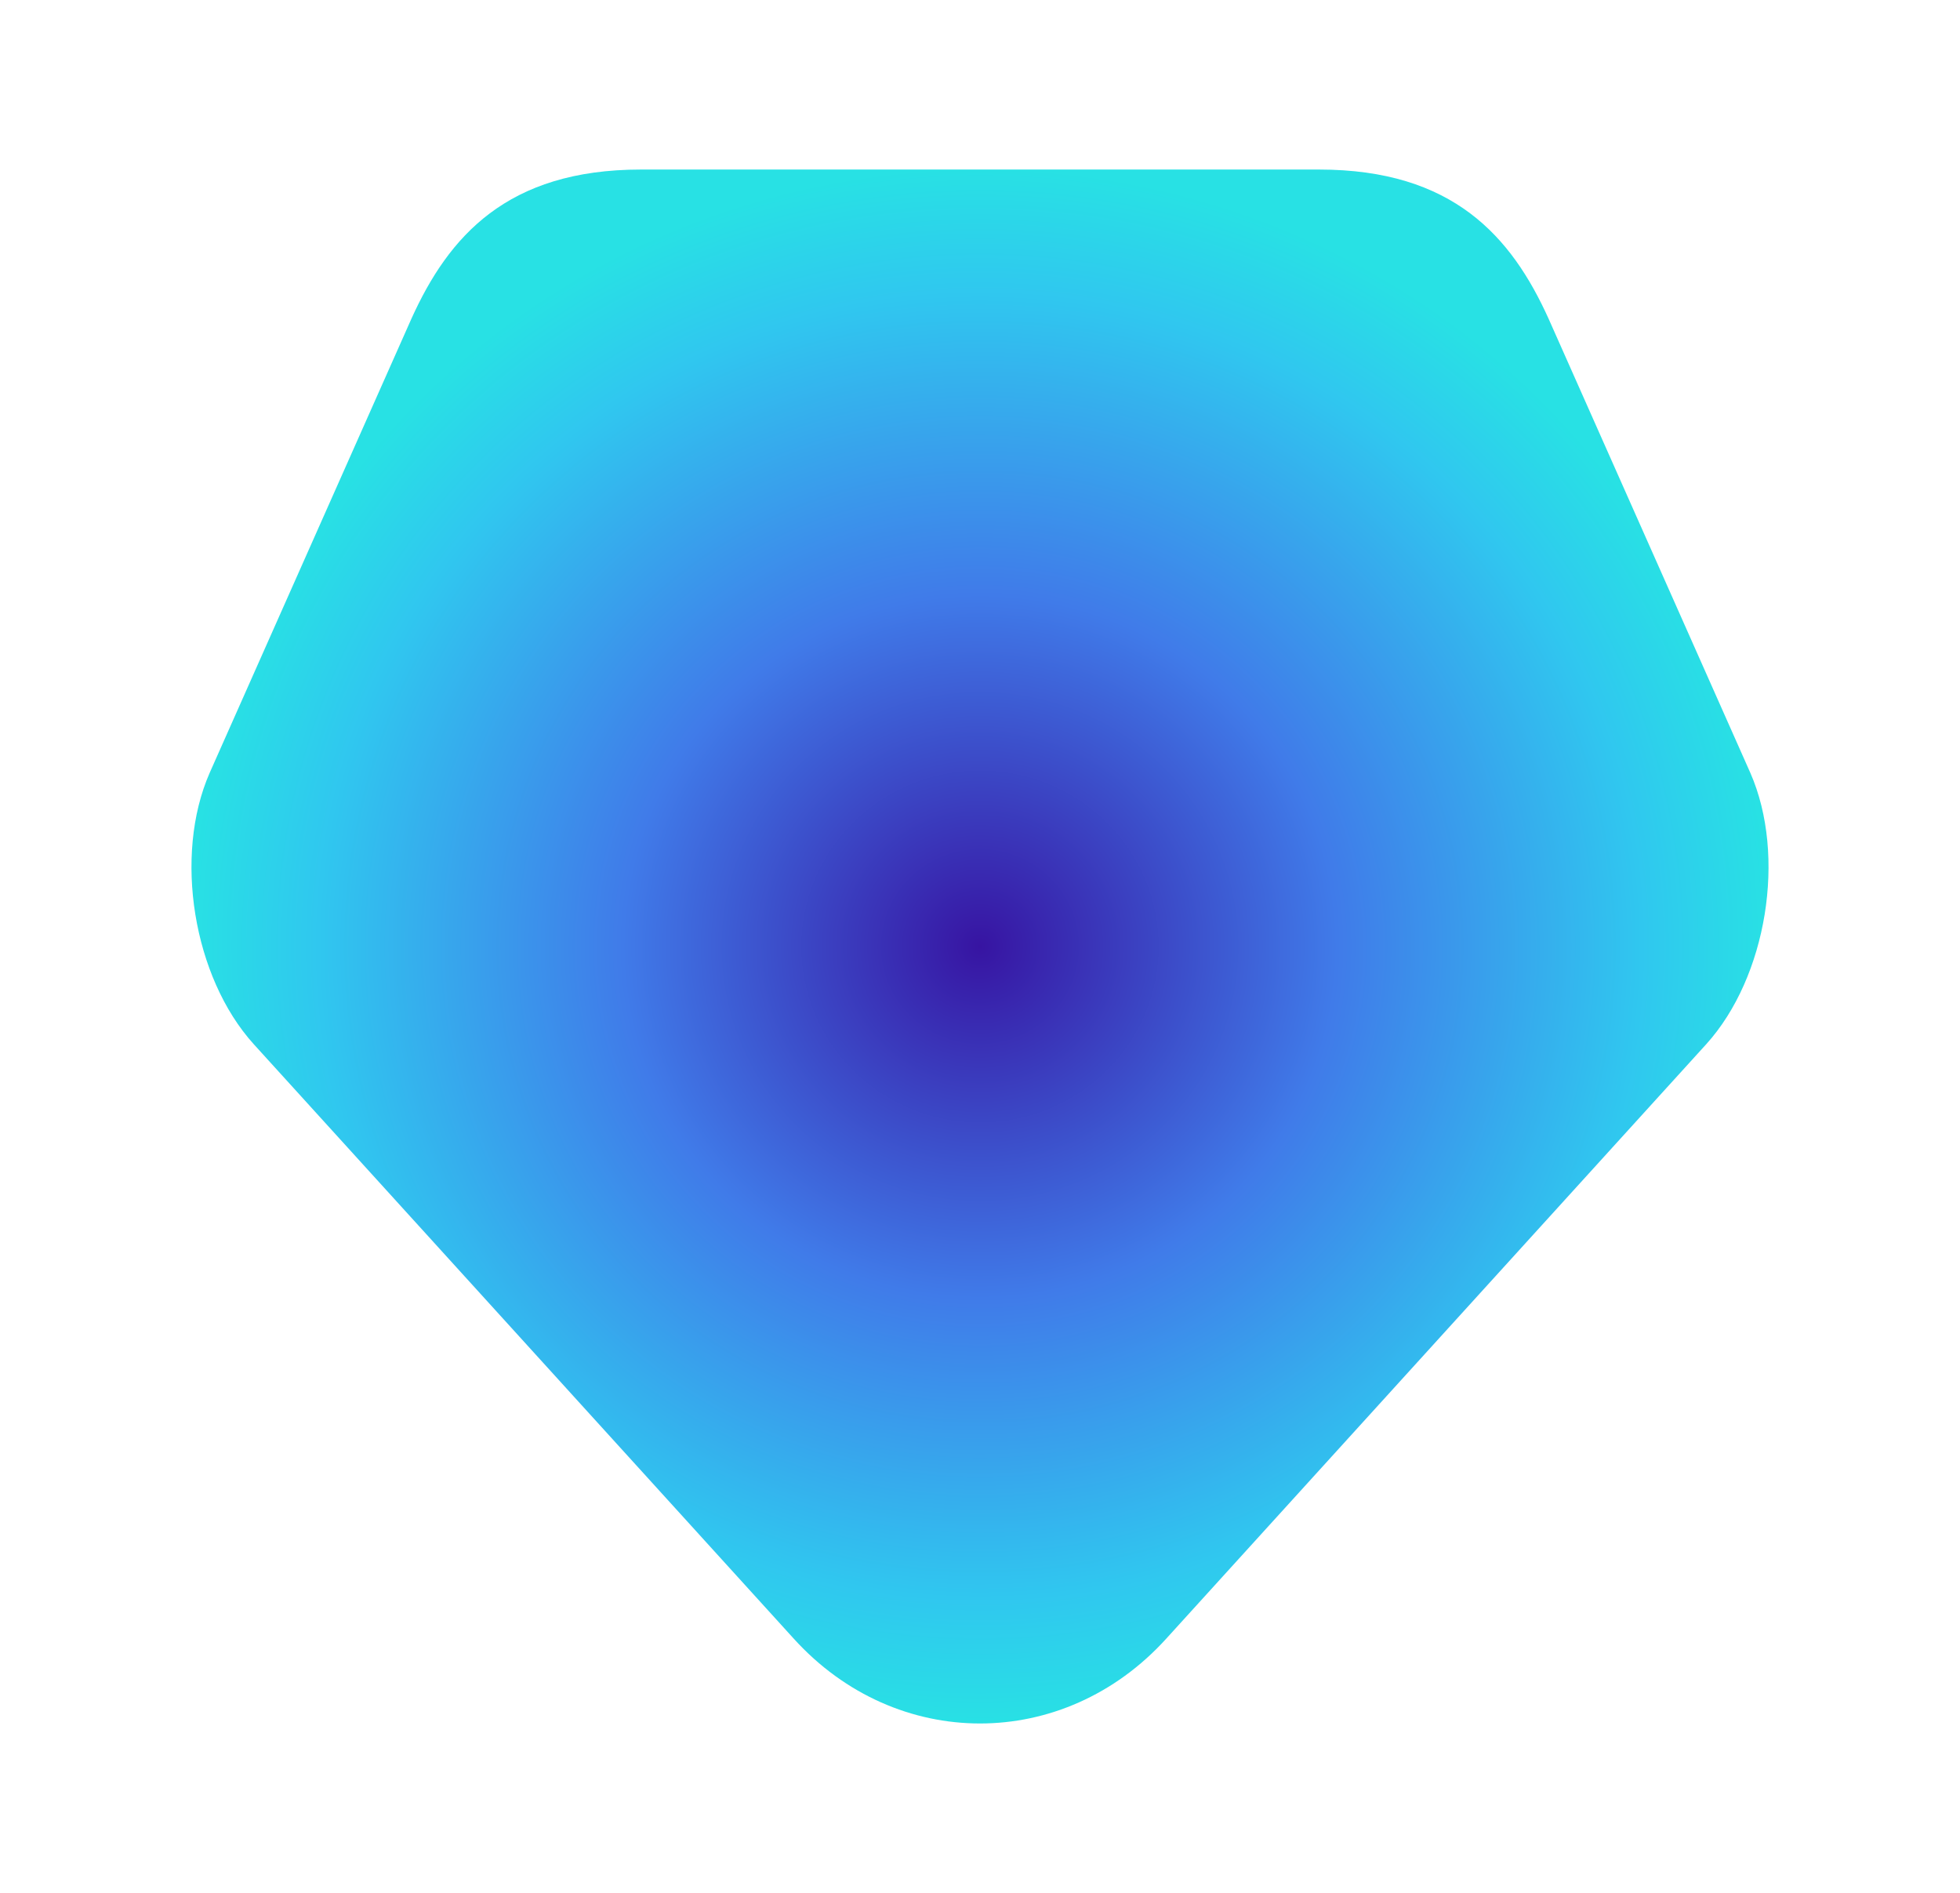
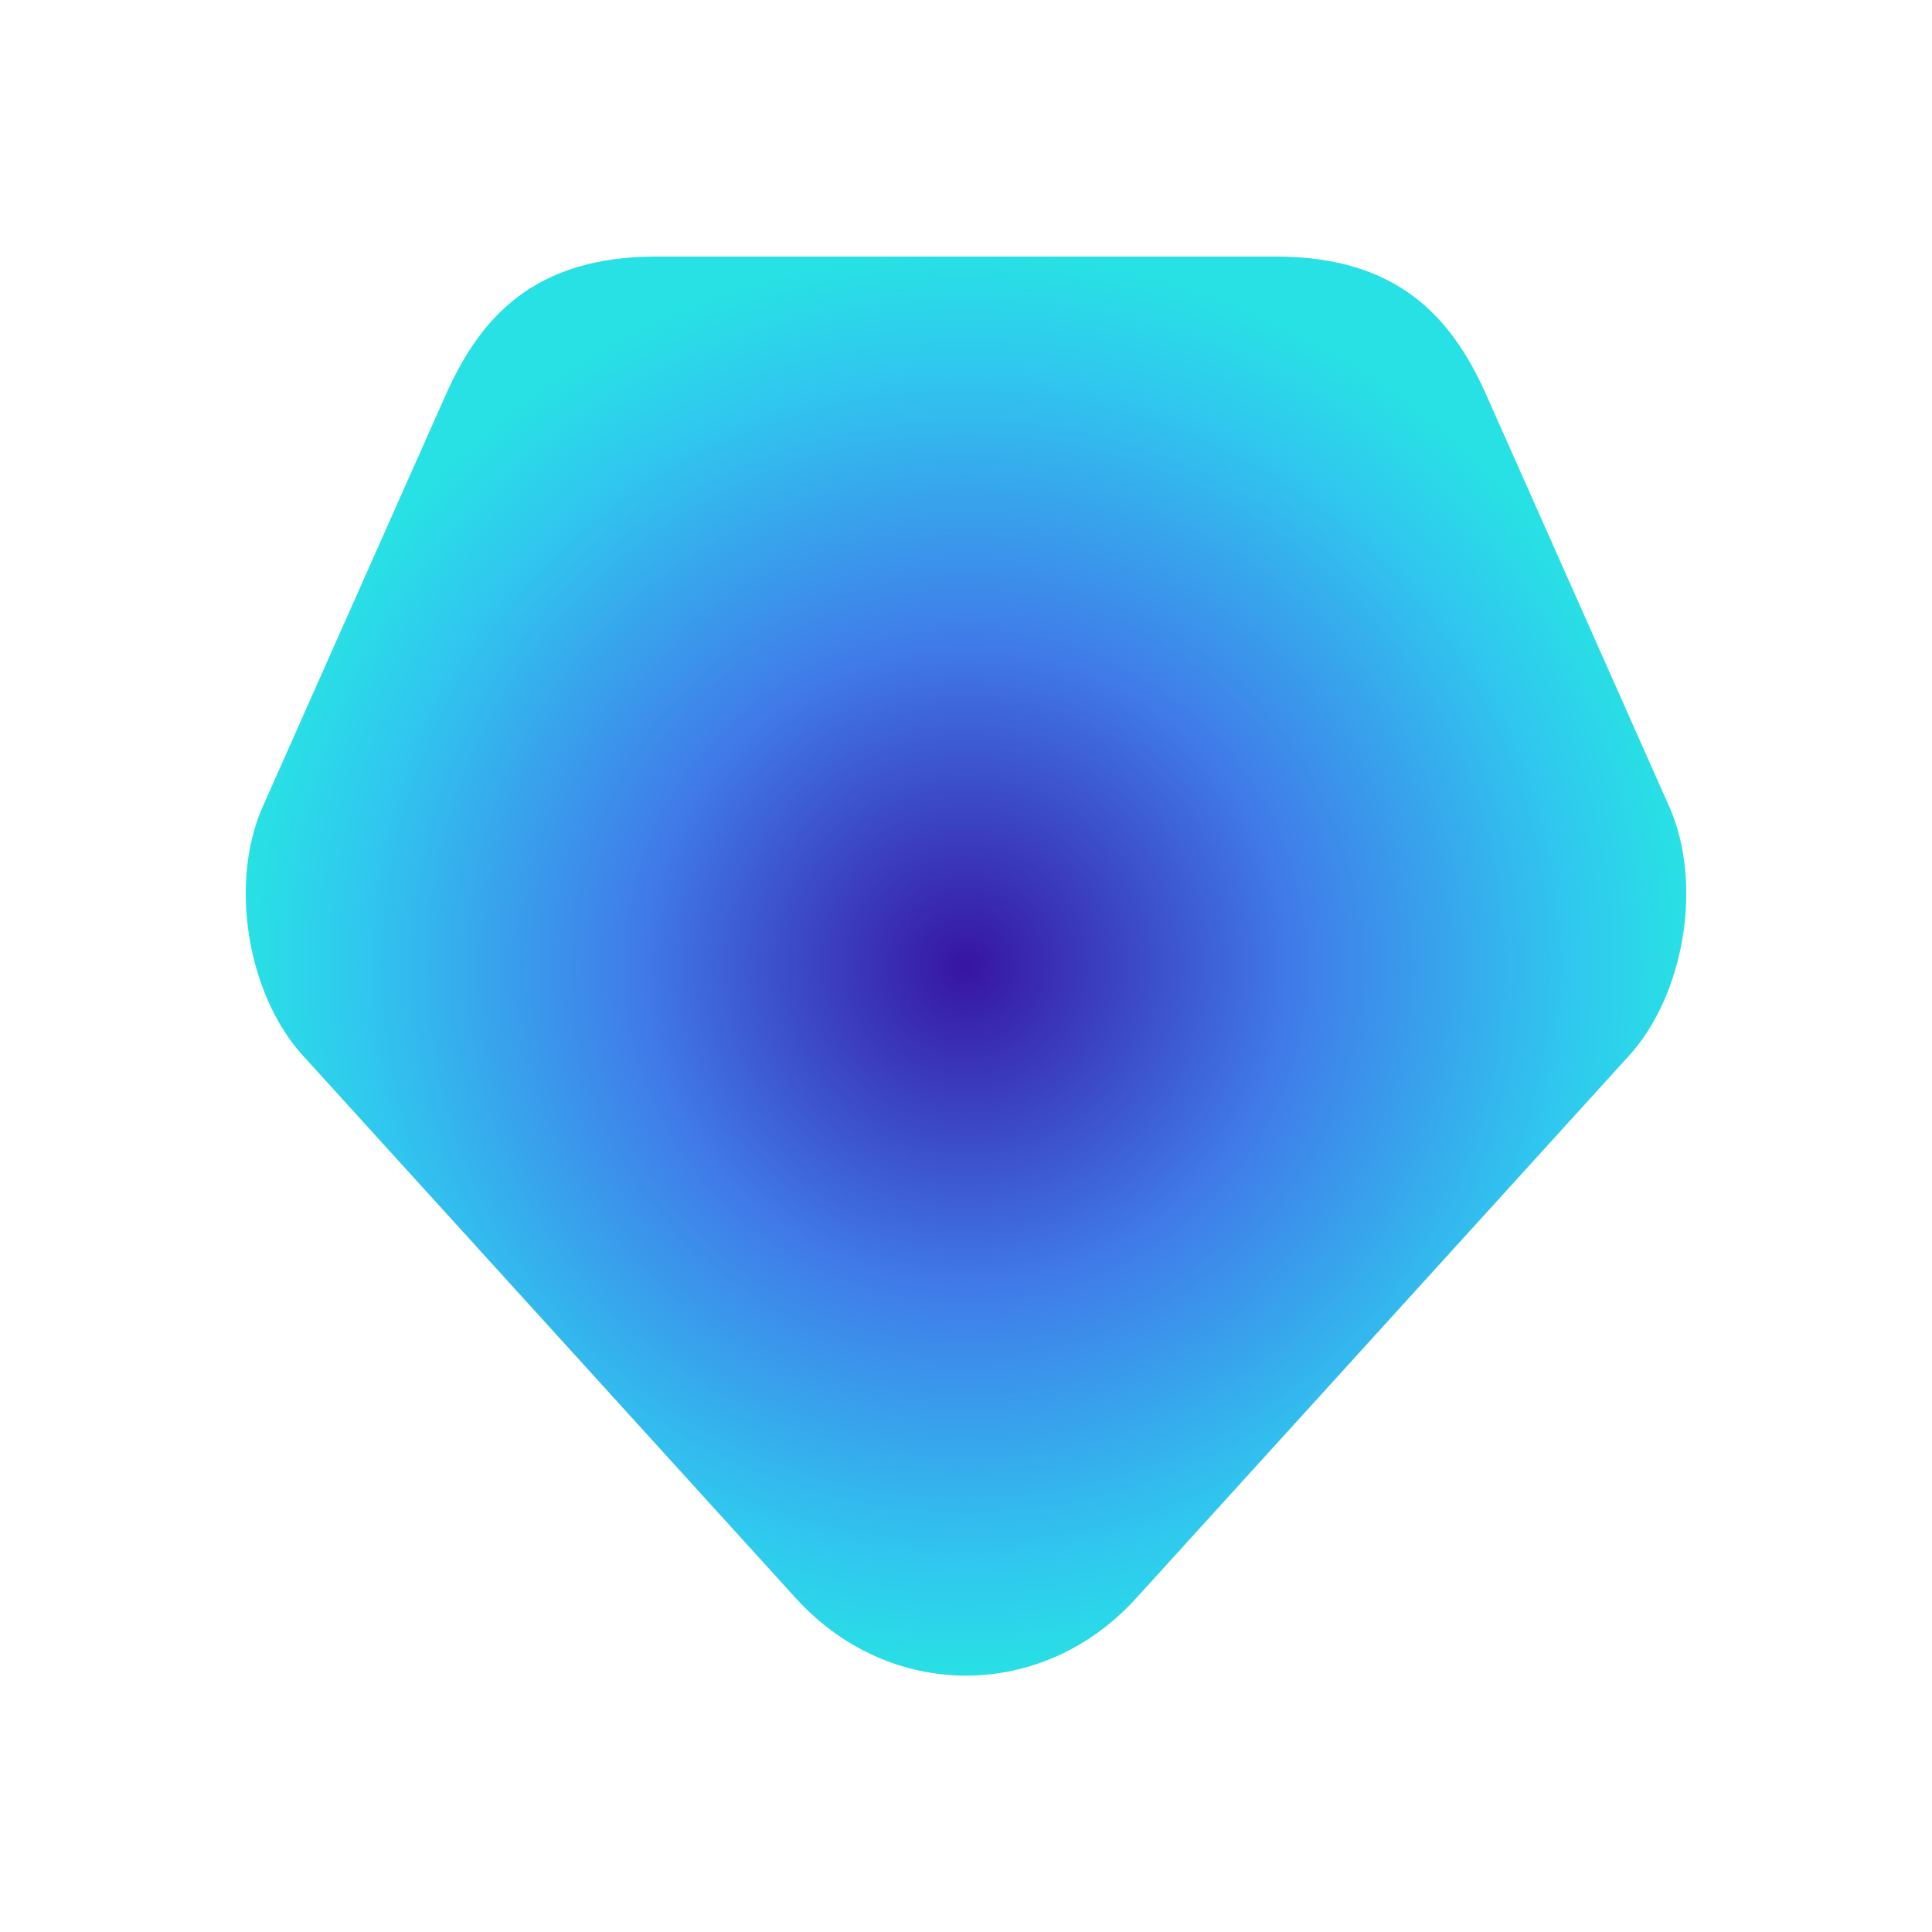
- <svg xmlns="http://www.w3.org/2000/svg" width="29" height="28" viewBox="0 0 29 28" fill="none">
-   <path d="M25.898 11.433L24.965 9.333L22.912 4.713C22.363 3.5 21.5 2.508 19.517 2.508H9.483C7.5 2.508 6.637 3.5 6.088 4.713L4.035 9.333L3.102 11.433C2.565 12.658 2.857 14.455 3.755 15.447L11.747 24.243C13.263 25.912 15.737 25.912 17.253 24.243L25.245 15.447C26.143 14.455 26.435 12.658 25.898 11.433Z" fill="url(#paint0_radial_1537_3580)" />
+ <svg xmlns="http://www.w3.org/2000/svg" width="19" height="19" viewBox="0 0 19 19" fill="none">
+   <path d="M16.42 7.942L15.854 6.667L14.607 3.862C14.274 3.125 13.75 2.523 12.546 2.523H6.454C5.25 2.523 4.726 3.125 4.393 3.862L3.146 6.667L2.58 7.942C2.254 8.685 2.431 9.776 2.976 10.378L7.828 15.719C8.749 16.732 10.251 16.732 11.172 15.719L16.024 10.378C16.569 9.776 16.746 8.685 16.42 7.942Z" fill="url(#paint0_radial_1557_5331)" />
  <defs>
-     <radialGradient id="paint0_radial_1537_3580" cx="0" cy="0" r="1" gradientUnits="userSpaceOnUse" gradientTransform="translate(14.4999 14.0014) rotate(90) scale(11.4931 11.6672)">
+     <radialGradient id="paint0_radial_1557_5331" cx="0" cy="0" r="1" gradientUnits="userSpaceOnUse" gradientTransform="translate(9.50003 9.50092) rotate(90) scale(6.97797 7.08365)">
      <stop stop-color="#3714A2" />
      <stop offset="0.452" stop-color="#407BE9" />
      <stop offset="0.837" stop-color="#30C7EF" />
      <stop offset="1" stop-color="#28E1E4" />
    </radialGradient>
  </defs>
</svg>
